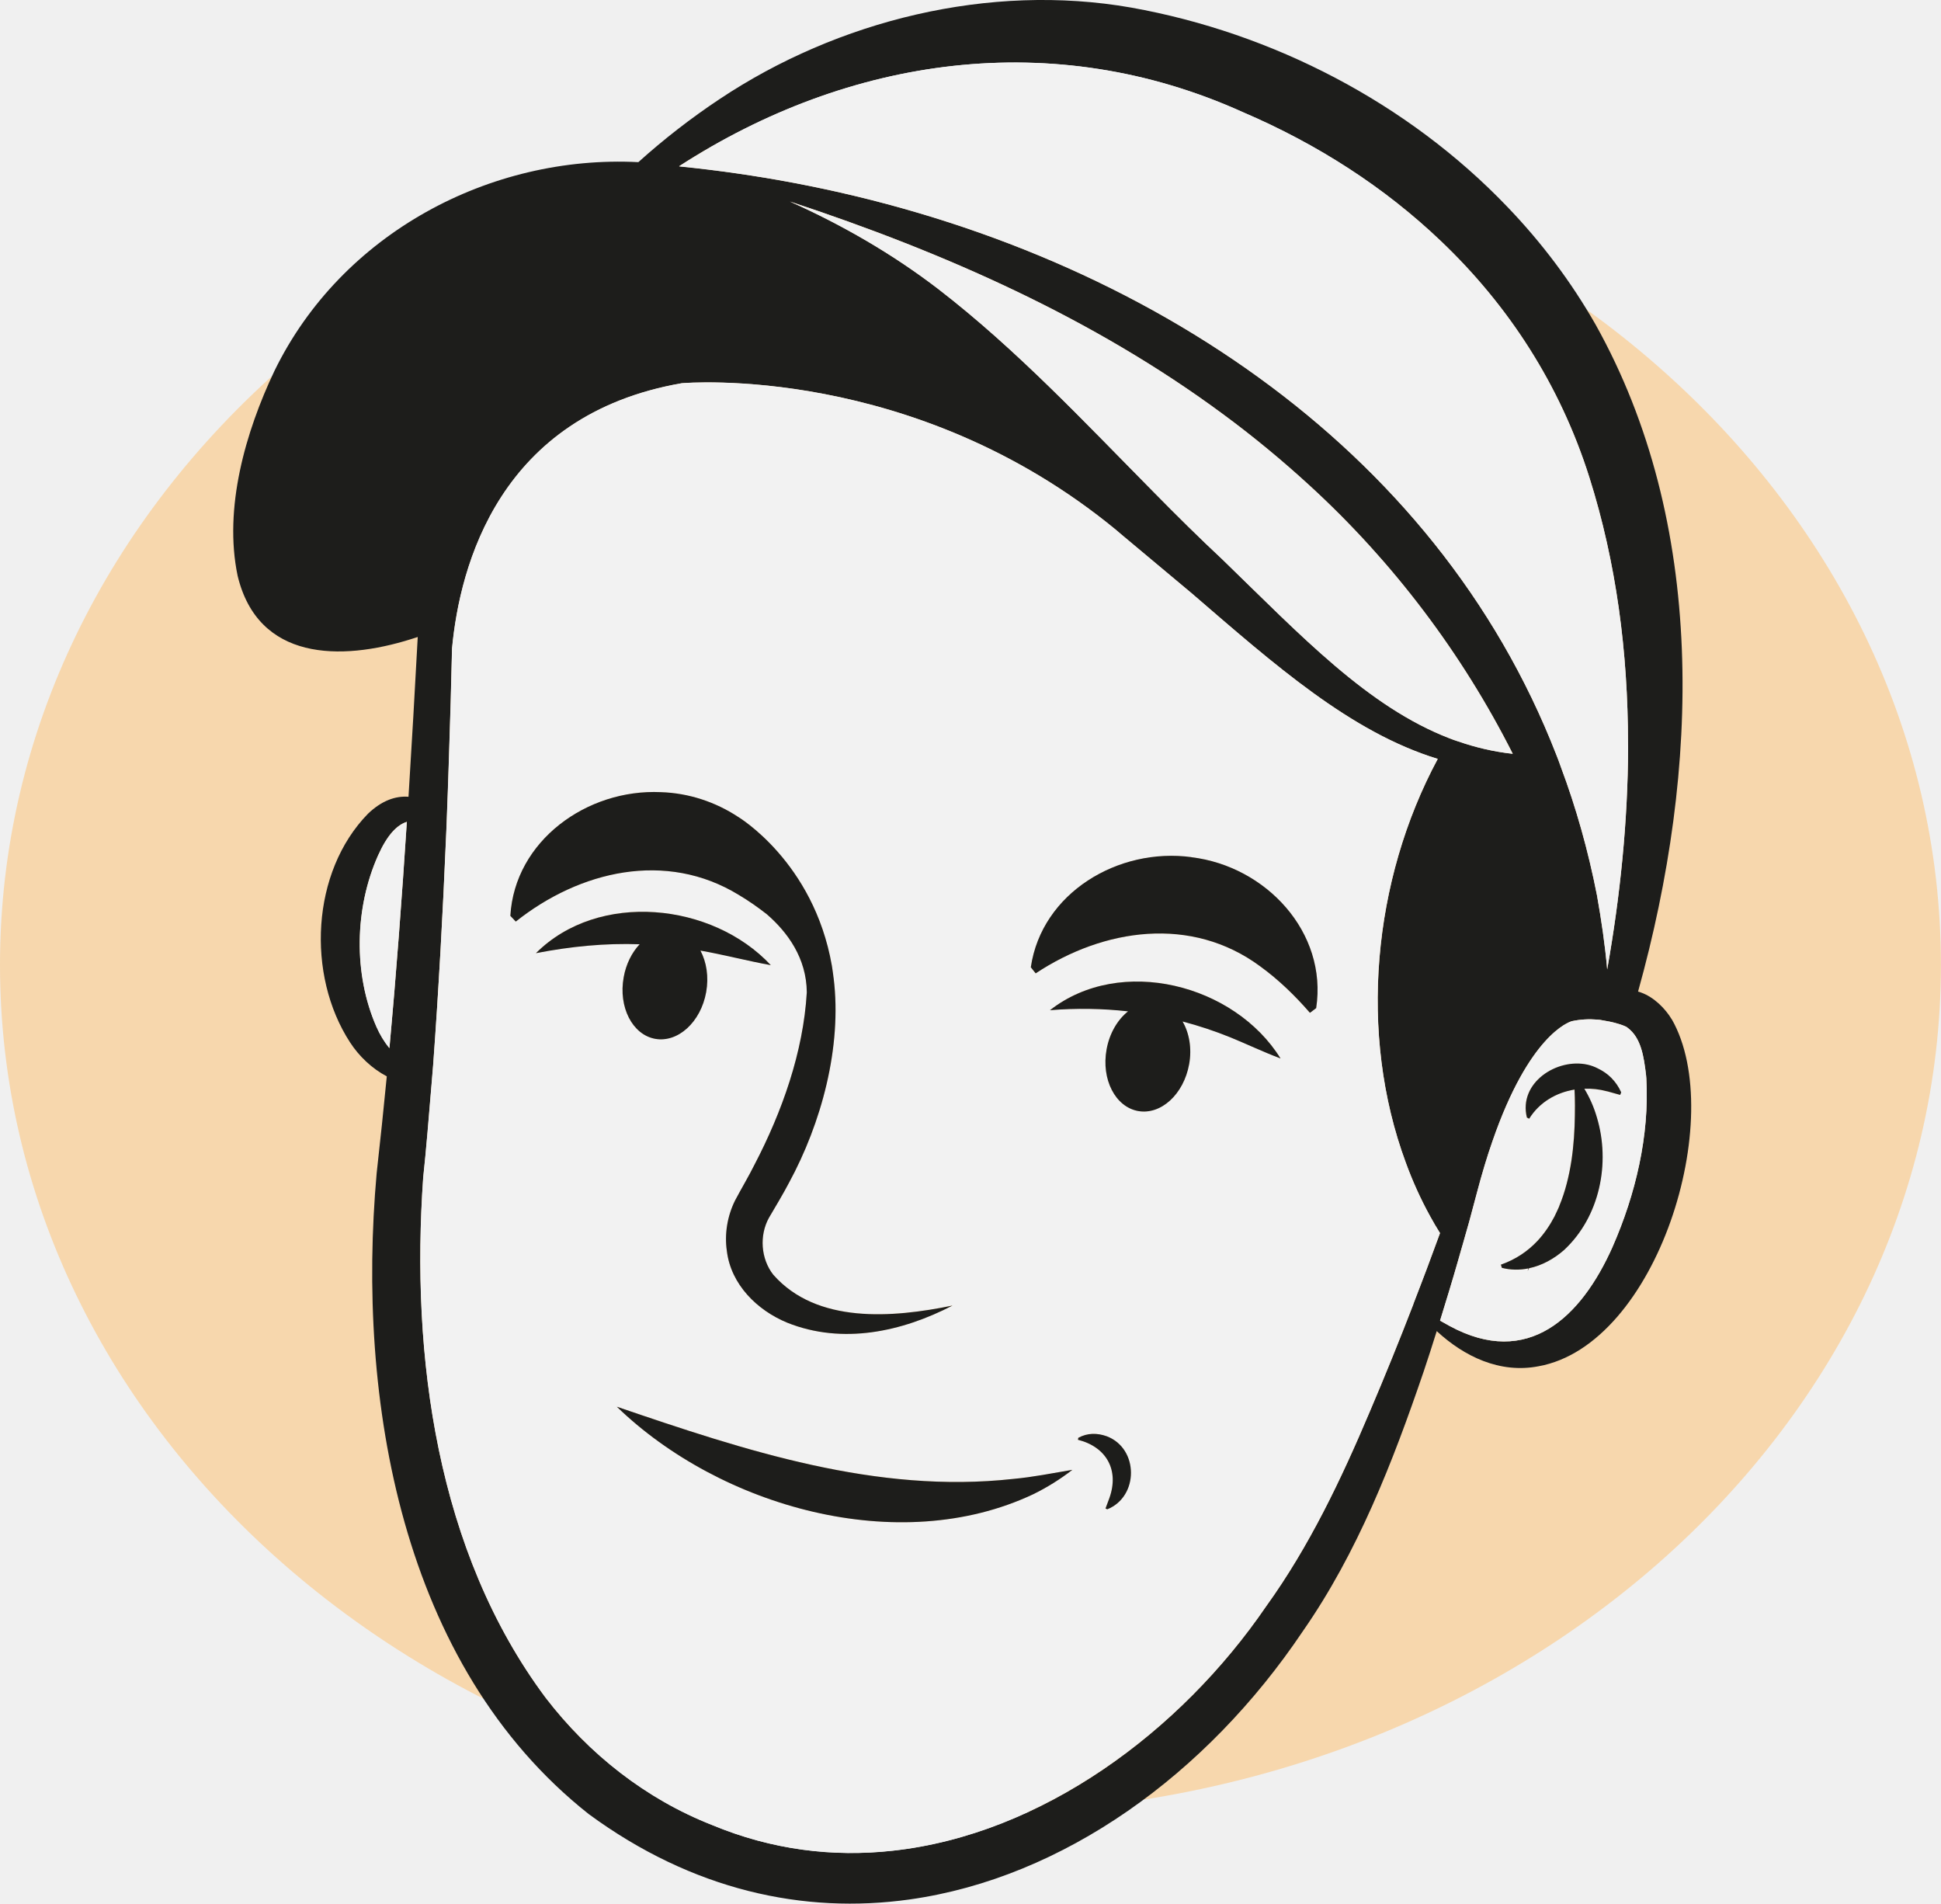
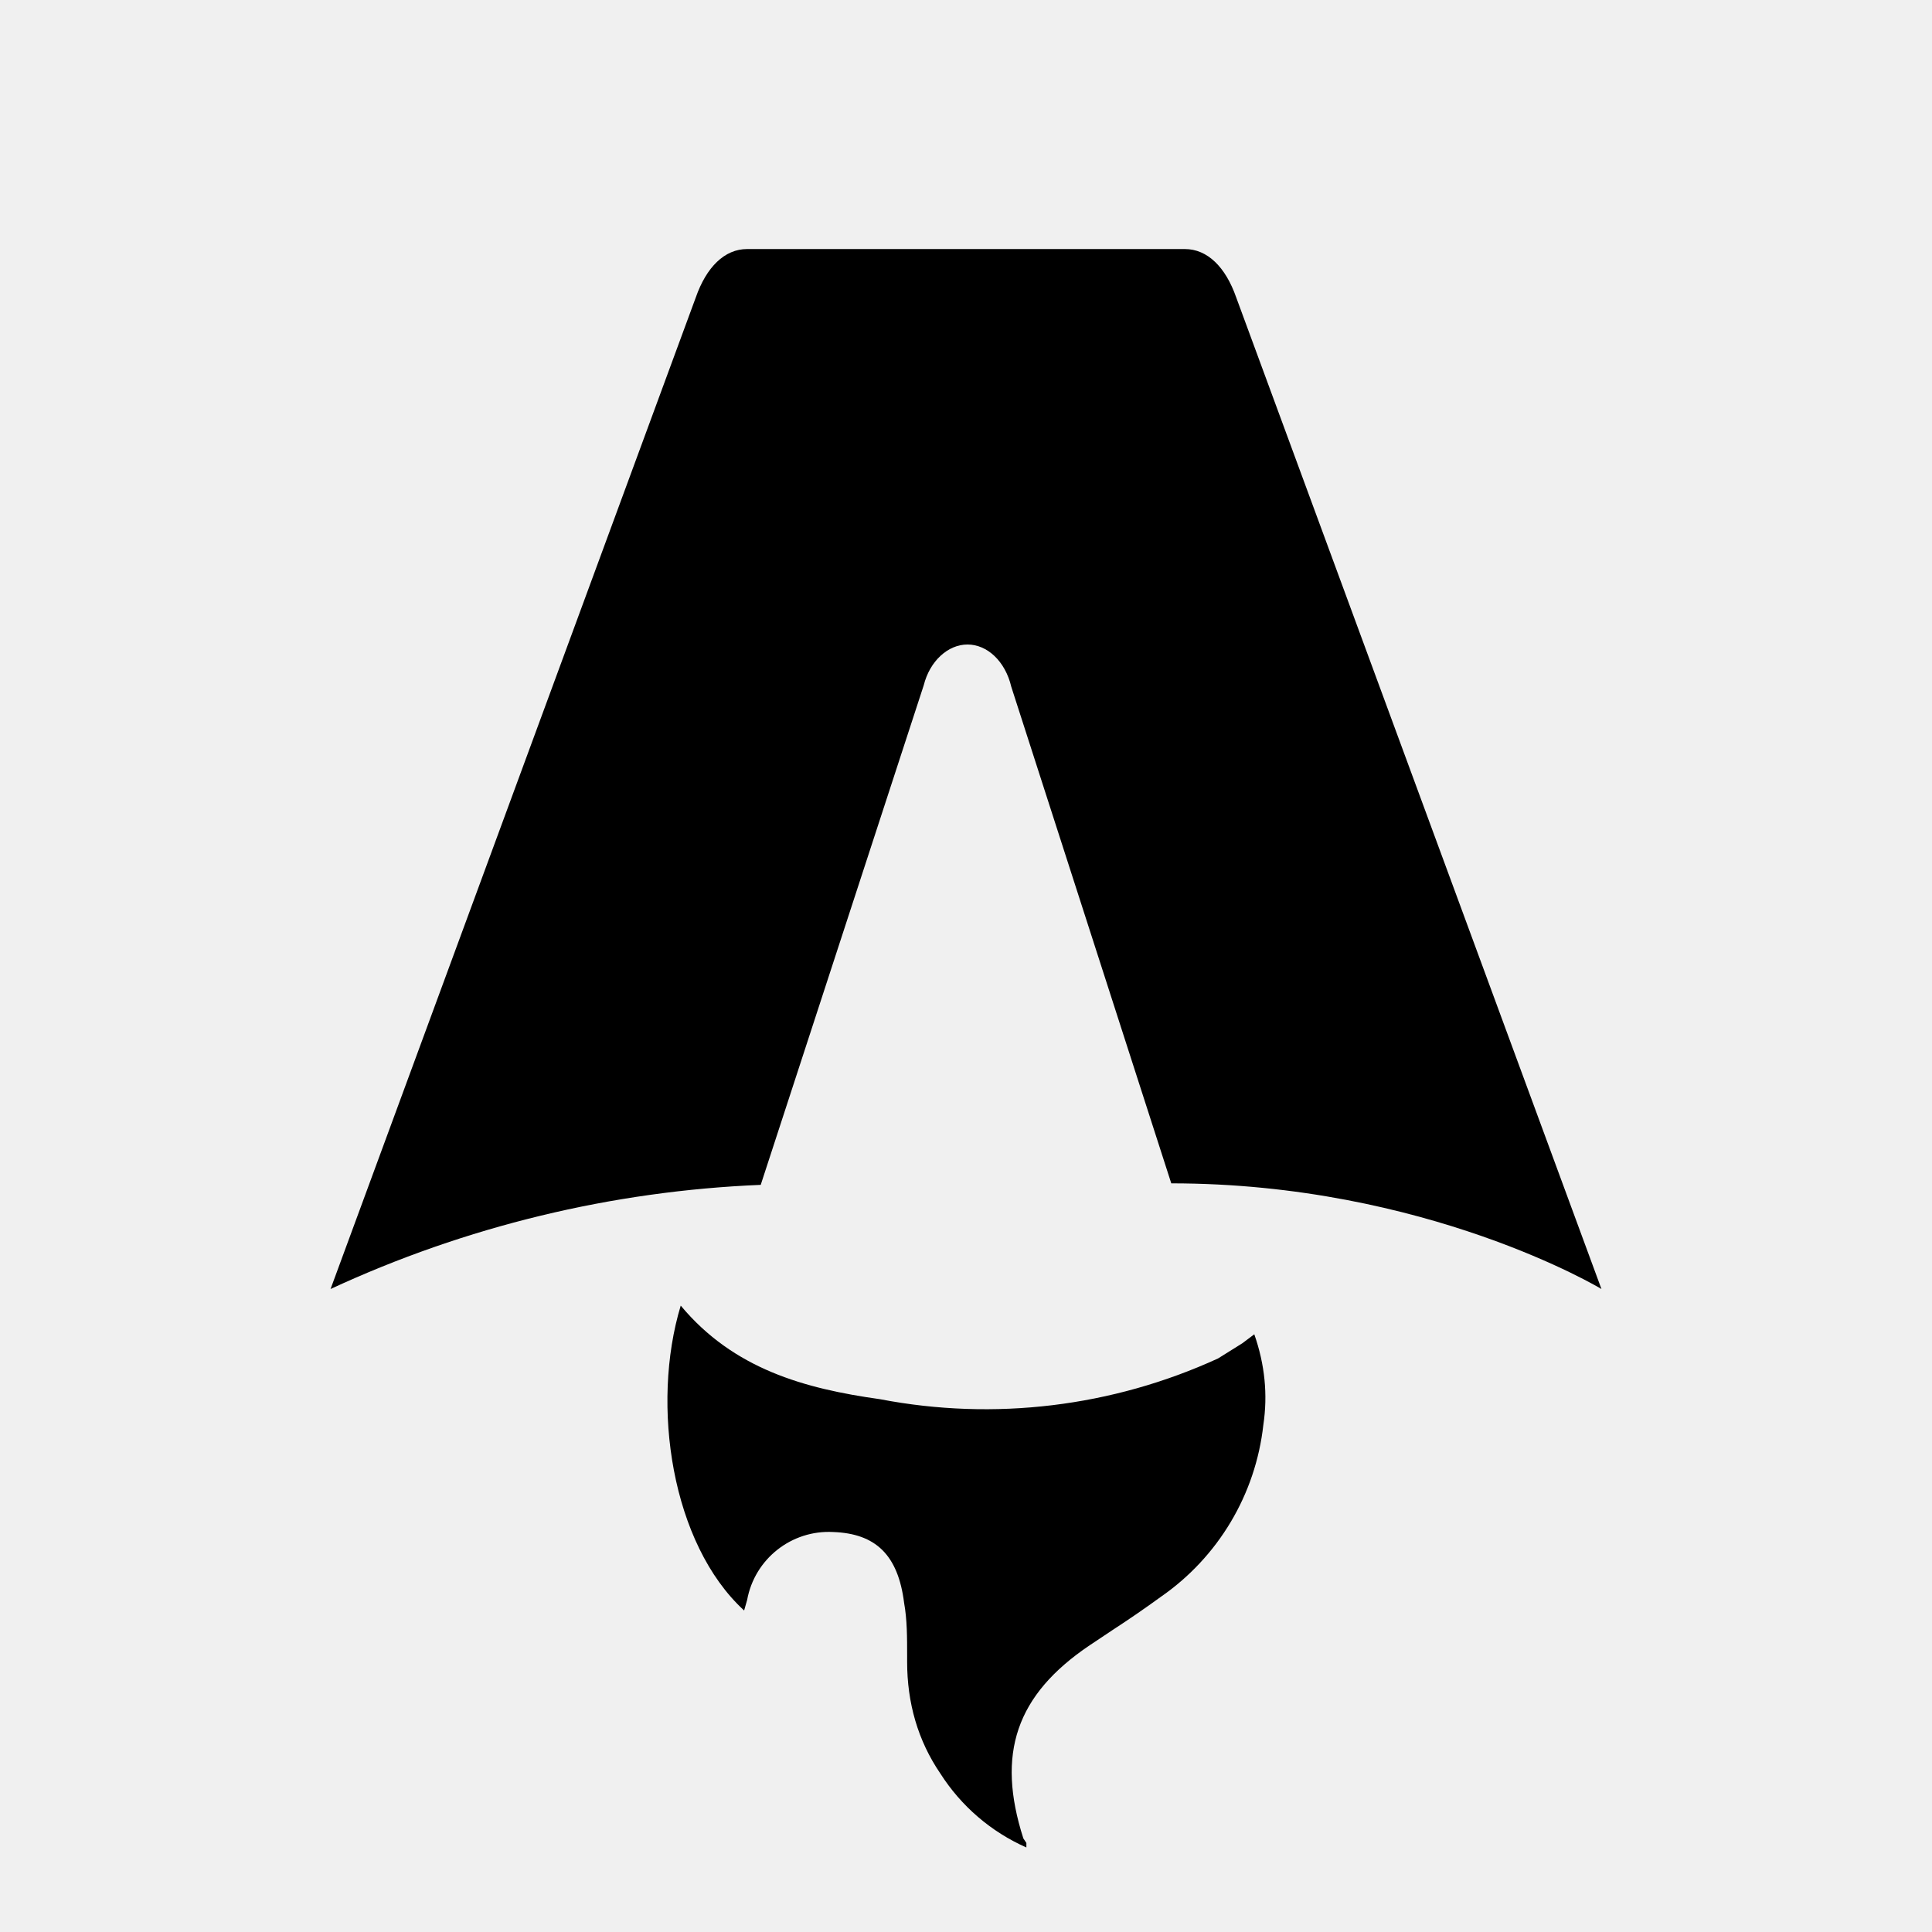
- <svg xmlns="http://www.w3.org/2000/svg" id="logo" viewBox="0 0 239.57 234.94">
-   <defs>
-     <style>.cls-1{fill:#f2f2f2;}.cls-1,.cls-2,.cls-3{stroke-width:0px;}.cls-2{fill:#1d1d1b;}.cls-3{fill:#F7D7AD;}</style>
-   </defs>
-   <g id="Warstwa_3">
-     <ellipse class="cls-3" cx="119.78" cy="119.08" rx="119.78" ry="104.67" />
-     <path class="cls-2" d="m206.35,125.8c6.86,12.04-1.8,40.18-16.46,42.81-4.77.92-9.16-1.2-12.56-4.34-.52,1.68-1.06,3.34-1.62,5.01-3.81,11.17-8.14,22.32-14.93,32.06-11.84,17.62-29.51,30.4-48.51,33.07-13.07,1.83-26.77-1.11-39.61-10.54-23.2-18.34-28.66-51.23-26.17-79.09.45-3.98.86-7.96,1.25-11.95-1.85-.97-3.44-2.5-4.54-4.2-5.4-8.31-4.79-21.04,2.22-28.21,1.69-1.62,3.41-2.22,5-2.09.41-6.57.79-13.15,1.14-19.72-.27.09-.53.17-.81.26-8.76,2.75-18.9,2.66-21.42-7.81-1.75-8.36.98-17.78,4.54-25.28,8.29-17.01,26.66-26.7,44.92-25.77,3.13-2.82,6.49-5.43,10.01-7.77C103.37,2.52,122.1-2.14,139.64.94c17.44,3.12,34.14,11.76,46.41,24.59,4.2,4.37,7.87,9.23,10.89,14.53,13.7,24.51,12.93,54.7,5.24,82.31.12.03.23.07.35.11,1.63.58,3.02,2,3.81,3.32Zm-7.31,28.05c2.83-6.46,4.55-13.71,4.16-20.77-.01-.16-.03-.3-.04-.46-.27-2.22-.6-4.55-2.28-5.79-.04-.04-.09-.08-.15-.11-.49-.24-1.07-.41-1.6-.54-.15-.04-.28-.07-.44-.1l-1.21-.22c-.1-.01-.21-.02-.3-.03-1.07-.09-2.12-.03-3.16.19-.4.11-5.3,1.74-9.82,14.84-.65,1.86-1.28,3.97-1.91,6.34-.74,2.82-1.24,4.63-1.56,5.7-.12.44-.25.91-.39,1.35h0s-.36,1.27-.36,1.27c-.71,2.49-1.47,4.97-2.24,7.46.4.23.79.45,1.2.67,9.63,5.21,16.2-1.04,20.1-9.79Zm1.91-61.61c0-.18,0-.35-.01-.54-.01-11.18-1.43-22.23-4.77-32.79-3.62-11.46-10-21.23-18.3-29.14-6.97-6.66-15.28-12-24.44-15.92-23.46-10.61-48.66-6.87-69.61,6.66l.09.02h.02c4.69.48,9.35,1.15,13.98,2.02,20.84,3.93,40.86,11.99,57.52,24.08,16.18,11.74,29.18,27.27,36.68,46.56.19.48.37.96.54,1.45,1.88,5.03,3.37,10.32,4.46,15.85.54,3.03.99,6.08,1.26,9.14,1.61-9.08,2.55-18.28,2.58-27.39Zm-20.99-.76c2.16.75,4.38,1.28,6.76,1.54-6.27-12.4-14.79-23.67-25.03-33.06-3.45-3.17-7.03-6.12-10.75-8.86-16.03-11.84-34.42-19.96-53.44-26.23,6.5,2.9,12.75,6.52,18.35,10.82,9.7,7.49,18.01,16.39,26.57,25.05,2.78,2.83,5.6,5.62,8.51,8.34,9.72,9.41,17.91,18.14,28,22.04.34.14.69.26,1.04.37Zm-2.23,60.68c-.43-.68-.83-1.37-1.22-2.08-1.17-2.12-2.16-4.32-2.99-6.59-5.88-15.86-4.11-34.85,3.94-49.83-10.74-3.28-20.15-11.63-30.35-20.42-2.88-2.42-5.81-4.85-8.74-7.31l-.62-.53c-24.95-20.53-53.1-18.14-53.6-18.1-22.52,3.92-27.39,22.51-28.35,32.72l-.17,6.7c-.15,4.81-.29,9.61-.48,14.4-.02.73-.06,1.46-.09,2.19-.4,9.38-.91,18.73-1.59,28.11-.03.42-.07.85-.11,1.32l-.1,1.21c-.31,3.7-.66,8.08-1.02,11.37-1.55,22.05,1.66,46.19,15.12,64.21,5.33,6.95,12.36,12.49,20.52,15.69,7.4,3.08,14.94,3.99,22.29,3.18,18.4-2,35.54-14.69,46.12-30.18,5.31-7.37,9.25-15.66,12.79-24.03,1.86-4.36,3.64-8.76,5.35-13.18.02-.05.04-.11.05-.16,1.12-2.88,2.2-5.77,3.26-8.67Zm-129.66-22.82c.85-9.3,1.54-18.61,2.15-27.93-1.23.39-2.42,1.63-3.54,4.12-2.92,6.52-3.07,14.67-.21,21.17.42.95.95,1.83,1.6,2.63Z" />
-     <path class="cls-1" d="m203.2,133.09c.4,7.05-1.32,14.31-4.16,20.77-3.89,8.75-10.47,15-20.1,9.79-.41-.22-.8-.44-1.2-.67.77-2.49,1.53-4.97,2.24-7.46l.36-1.26h0c.14-.46.26-.93.39-1.36.32-1.06.82-2.87,1.56-5.7.62-2.37,1.26-4.48,1.91-6.34,4.52-13.1,9.42-14.73,9.82-14.84,1.03-.22,2.08-.28,3.16-.19.09.01.2.02.3.03l1.21.22c.16.03.29.06.44.1.53.14,1.11.3,1.6.54.05.03.1.07.15.11,1.68,1.24,2.01,3.57,2.28,5.79.01.16.03.3.04.46Zm-3.24,2.03l.12-.3c-.31-.7-.73-1.3-1.23-1.8-.47-.48-1.03-.85-1.66-1.16-.41-.21-.82-.35-1.26-.46-3.8-.85-8.55,2.24-7.49,6.52l.28.15c1.26-2.03,3.34-3.23,5.6-3.6.03.66.05,1.3.05,1.95,0,.4,0,.8-.01,1.22-.02,1.82-.14,3.75-.43,5.65-.3,1.91-.76,3.78-1.48,5.51-.01.05-.04.11-.06.17-.17.36-.33.74-.51,1.09,0,.01-.01.02-.01.03,0,0-.01.01-.01.02-.57,1.09-1.25,2.1-2.08,3-1.2,1.29-2.7,2.32-4.55,2.97l.12.39c1.08.28,2.2.29,3.28.07-.03.1-.07.21-.1.32.06-.11.11-.24.18-.34,1.58-.33,3.08-1.16,4.31-2.24,4.43-4.1,5.76-10.75,4.05-16.4-.36-1.24-.89-2.42-1.54-3.51.92-.04,1.84.06,2.73.3.05.01.1.02.15.03l1.54.43Z" />
-     <path class="cls-1" d="m200.94,91.71c.01.19.01.36.01.54-.03,9.11-.97,18.31-2.58,27.39-.27-3.06-.72-6.11-1.26-9.14-1.08-5.53-2.57-10.82-4.46-15.85-.17-.49-.35-.97-.54-1.45-7.5-19.29-20.49-34.82-36.68-46.56-16.65-12.09-36.68-20.15-57.52-24.08-4.62-.87-9.29-1.54-13.98-2.01h-.02s-.09-.03-.09-.03c20.94-13.54,46.14-17.28,69.61-6.66,9.16,3.93,17.47,9.26,24.44,15.92,8.3,7.9,14.67,17.68,18.3,29.14,3.34,10.56,4.76,21.61,4.77,32.79Z" />
-     <path class="cls-2" d="m200.09,134.82l-.12.3-1.54-.43s-.09-.02-.15-.03c-.89-.24-1.81-.34-2.73-.3.66,1.09,1.18,2.27,1.54,3.51,1.71,5.65.37,12.3-4.05,16.4-1.23,1.08-2.73,1.91-4.31,2.24-.06.1-.11.23-.18.34.03-.11.07-.22.1-.32-1.08.22-2.2.21-3.28-.07l-.12-.39c1.85-.65,3.35-1.68,4.55-2.97.83-.9,1.51-1.91,2.08-3,0-.01.01-.02.01-.02,0-.01.01-.02.01-.03.18-.35.34-.73.51-1.09.02-.05.05-.11.06-.17.72-1.73,1.18-3.6,1.48-5.51.29-1.91.41-3.83.43-5.65.01-.42.01-.82.01-1.22,0-.65-.02-1.29-.05-1.95-2.26.37-4.34,1.57-5.6,3.6l-.28-.15c-1.06-4.28,3.69-7.37,7.49-6.52.44.1.85.25,1.26.46.62.3,1.19.68,1.66,1.16.5.5.92,1.1,1.23,1.8Z" />
-     <path class="cls-1" d="m186.71,93.03c-2.37-.26-4.6-.79-6.76-1.54-.35-.11-.7-.24-1.04-.37-10.09-3.89-18.29-12.62-28-22.04-2.91-2.72-5.73-5.51-8.51-8.34-8.56-8.65-16.87-17.56-26.57-25.05-5.6-4.3-11.85-7.92-18.35-10.82,19.03,6.27,37.42,14.39,53.44,26.23,3.72,2.74,7.3,5.7,10.75,8.86,10.25,9.39,18.77,20.66,25.03,33.06Z" />
-     <path class="cls-1" d="m176.51,150.09c.39.71.79,1.41,1.22,2.08-1.06,2.91-2.13,5.79-3.26,8.67-.01.04-.03.1-.05.16-1.71,4.43-3.49,8.82-5.35,13.18-3.54,8.37-7.48,16.66-12.79,24.03-10.58,15.49-27.72,28.18-46.12,30.18-7.34.81-14.88-.09-22.29-3.18-8.15-3.21-15.18-8.75-20.52-15.69-13.46-18.03-16.67-42.17-15.12-64.21.36-3.29.71-7.67,1.02-11.37l.1-1.21c.04-.47.08-.91.11-1.32.69-9.37,1.2-18.72,1.59-28.11.03-.73.07-1.46.09-2.19.19-4.79.33-9.59.48-14.4l.17-6.7c.96-10.21,5.82-28.8,28.35-32.72.5-.04,28.65-2.43,53.6,18.1l.62.53c2.93,2.46,5.85,4.89,8.74,7.31,10.2,8.79,19.61,17.14,30.35,20.42-8.05,14.97-9.82,33.97-3.94,49.83.83,2.27,1.82,4.47,2.99,6.59Zm-14.06-25.68c1.43-9.37-6.22-17.52-15.39-18.62-9.05-1.23-18.49,4.41-19.84,13.59l.6.75c8.4-5.56,19.23-7.15,27.72-.86,2.27,1.65,4.29,3.6,6.13,5.73l.77-.58Zm-10.58,3.6c2.09.86,4.01,1.78,6.18,2.6-5.68-9.13-19.73-12.78-28.46-5.95,3.28-.27,6.49-.22,9.64.14-1.28,1.03-2.28,2.7-2.65,4.7-.67,3.7,1.08,7.09,3.89,7.6,2.82.51,5.63-2.07,6.3-5.77.35-1.97.01-3.87-.81-5.28,1.99.52,3.96,1.17,5.9,1.96Zm-18.83,49.67c3.52.89,5.11,3.74,3.88,7.19l-.48,1.29.22.1c3.91-1.57,3.89-7.5-.06-9.01-1.17-.43-2.4-.44-3.52.19l-.04.24Zm-5.53,6.73c1.72-.84,3.35-1.86,4.85-3.02-2.51.43-4.88.91-7.29,1.12-16.91,1.86-33.06-3.5-48.94-8.91,12.77,12.36,34.78,18.63,51.38,10.81Zm-9.96-23.3c-7.39,1.52-16.75,2.28-22.11-3.8-1.54-1.97-1.73-4.84-.54-7.01.76-1.29,1.81-3.04,2.49-4.35,3.96-7.29,6.56-16.69,5.5-25.26t.01-.01l-.02-.02c-.02-.24-.06-.47-.09-.71-.03-.21-.06-.42-.09-.61l-.03-.19c-2.25-12.82-11.6-18.37-11.6-18.37h0c-2.77-1.81-6.06-2.91-9.49-3.02-9.13-.44-18.05,6-18.59,15.26l.67.71c7.89-6.27,18.55-8.8,27.54-3.28,1.2.72,2.34,1.52,3.45,2.38,2.54,2.22,4.89,5.4,4.93,9.64-.43,7.38-3.06,14.78-6.45,21.25-.73,1.47-1.63,2.98-2.41,4.44-.95,1.92-1.31,4.11-1.01,6.2.49,4.16,3.74,7.34,7.45,8.87,6.84,2.74,14.19,1.1,20.4-2.11Zm-31.11-43.81c2.9.51,5.72,1.26,8.69,1.8-7.22-7.73-21.28-9.2-28.99-1.48,4.34-.84,8.55-1.25,12.8-1.1-.96,1.02-1.68,2.44-1.97,4.07-.67,3.7,1.08,7.09,3.88,7.6,2.81.51,5.64-2.07,6.3-5.76.34-1.91.04-3.74-.71-5.13Z" />
-     <path class="cls-2" d="m147.06,105.79c9.17,1.1,16.82,9.25,15.39,18.62l-.77.58c-1.84-2.12-3.86-4.08-6.13-5.73-8.49-6.29-19.32-4.7-27.72.86l-.6-.75c1.34-9.18,10.79-14.82,19.84-13.59Z" />
-     <path class="cls-2" d="m158.04,130.62c-2.17-.82-4.08-1.74-6.18-2.6-1.95-.79-3.92-1.44-5.9-1.96.82,1.41,1.17,3.31.81,5.28-.67,3.7-3.48,6.28-6.3,5.77-2.81-.51-4.56-3.91-3.89-7.6.36-2,1.36-3.67,2.65-4.7-3.16-.35-6.36-.41-9.64-.14,8.73-6.83,22.79-3.19,28.46,5.95Z" />
-     <path class="cls-2" d="m136.93,184.87c1.23-3.45-.36-6.3-3.88-7.19l.04-.24c1.12-.62,2.35-.61,3.52-.19,3.96,1.51,3.97,7.44.06,9.01l-.22-.1.48-1.29Z" />
-     <path class="cls-2" d="m132.36,181.39c-1.5,1.16-3.13,2.18-4.85,3.02-16.6,7.82-38.61,1.55-51.38-10.81,15.88,5.42,32.03,10.78,48.94,8.91,2.41-.22,4.78-.7,7.29-1.12Z" />
-     <path class="cls-2" d="m95.45,157.32c5.36,6.08,14.71,5.32,22.11,3.8-6.21,3.22-13.56,4.85-20.4,2.11-3.71-1.53-6.96-4.72-7.45-8.87-.3-2.08.06-4.28,1.01-6.2.77-1.46,1.68-2.97,2.41-4.44,3.38-6.48,6.02-13.87,6.45-21.25-.03-4.24-2.38-7.43-4.93-9.64-1.1-.86-2.25-1.67-3.45-2.38-9-5.52-19.65-2.99-27.54,3.28l-.67-.71c.54-9.26,9.46-15.69,18.59-15.26,3.43.11,6.72,1.21,9.49,3.03h0s9.35,5.54,11.6,18.36l.03.19c.03.2.06.41.09.61.03.24.07.47.09.71l.02.02s-.01,0-.01.01c1.06,8.57-1.54,17.97-5.5,25.26-.68,1.31-1.73,3.06-2.49,4.35-1.19,2.17-1,5.04.54,7.01Z" />
-     <path class="cls-2" d="m95.14,119.11c-2.97-.54-5.79-1.29-8.69-1.8.75,1.4,1.05,3.23.71,5.13-.66,3.69-3.49,6.27-6.3,5.76-2.8-.51-4.55-3.91-3.88-7.6.29-1.63,1.01-3.05,1.97-4.07-4.25-.15-8.46.26-12.8,1.1,7.72-7.72,21.78-6.25,28.99,1.48Z" />
-     <path class="cls-1" d="m50.21,101.43c-.6,9.32-1.29,18.63-2.15,27.93-.66-.8-1.19-1.69-1.6-2.63-2.86-6.5-2.71-14.65.21-21.17,1.12-2.49,2.31-3.74,3.54-4.12Z" />
-   </g>
+ <svg xmlns="http://www.w3.org/2000/svg" fill="none" viewBox="0 0 128 128">
+   <path d="M50.4 78.5a75.1 75.1 0 0 0-28.5 6.9l24.2-65.7c.7-2 1.9-3.2 3.4-3.2h29c1.5 0 2.7 1.2 3.4 3.2l24.2 65.7s-11.6-7-28.5-7L67 45.5c-.4-1.7-1.6-2.8-2.9-2.8-1.3 0-2.5 1.1-2.9 2.7L50.4 78.5Zm-1.1 28.2Zm-4.2-20.2c-2 6.6-.6 15.8 4.2 20.2a17.5 17.5 0 0 1 .2-.7 5.5 5.5 0 0 1 5.7-4.5c2.8.1 4.3 1.5 4.7 4.7.2 1.1.2 2.3.2 3.5v.4c0 2.7.7 5.2 2.2 7.4a13 13 0 0 0 5.7 4.9v-.3l-.2-.3c-1.8-5.6-.5-9.5 4.4-12.8l1.5-1a73 73 0 0 0 3.2-2.2 16 16 0 0 0 6.8-11.4c.3-2 .1-4-.6-6l-.8.6-1.6 1a37 37 0 0 1-22.4 2.7c-5-.7-9.7-2-13.2-6.2Z" />
+   <style>
+         path { fill: #000; }
+         @media (prefers-color-scheme: dark) {
+             path { fill: #FFF; }
+         }
+     </style>
</svg>
